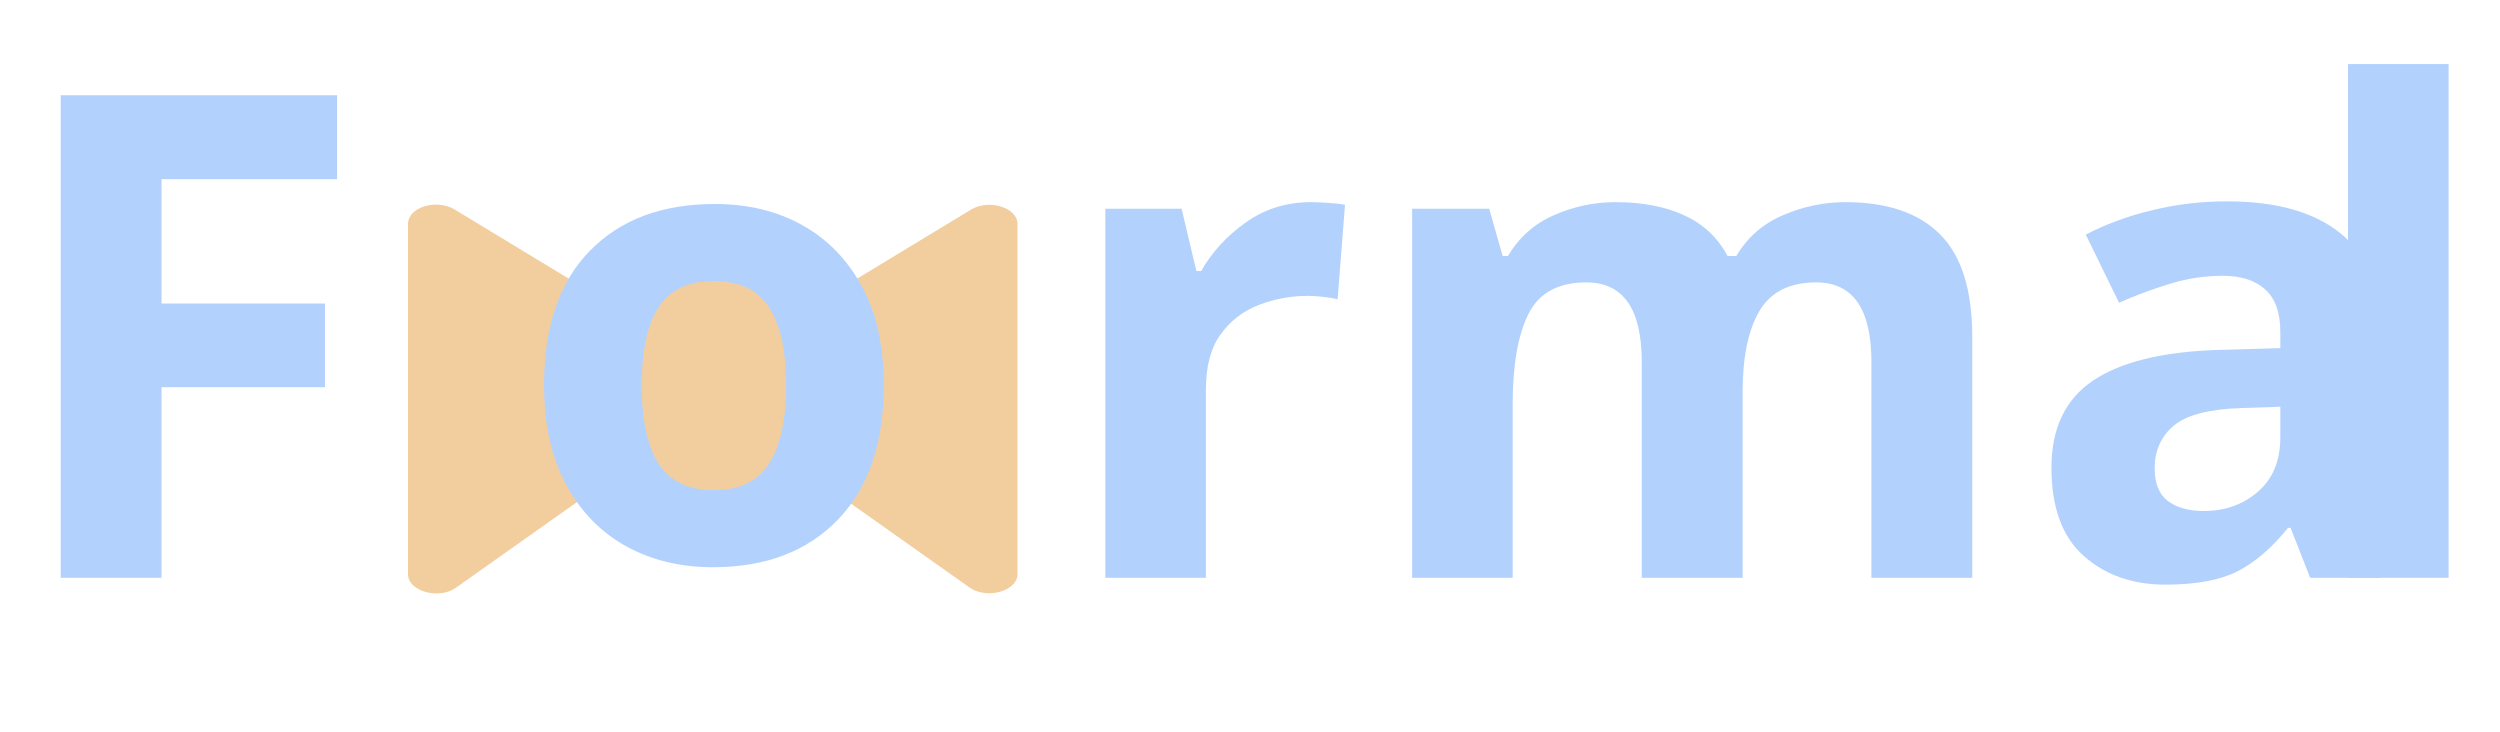
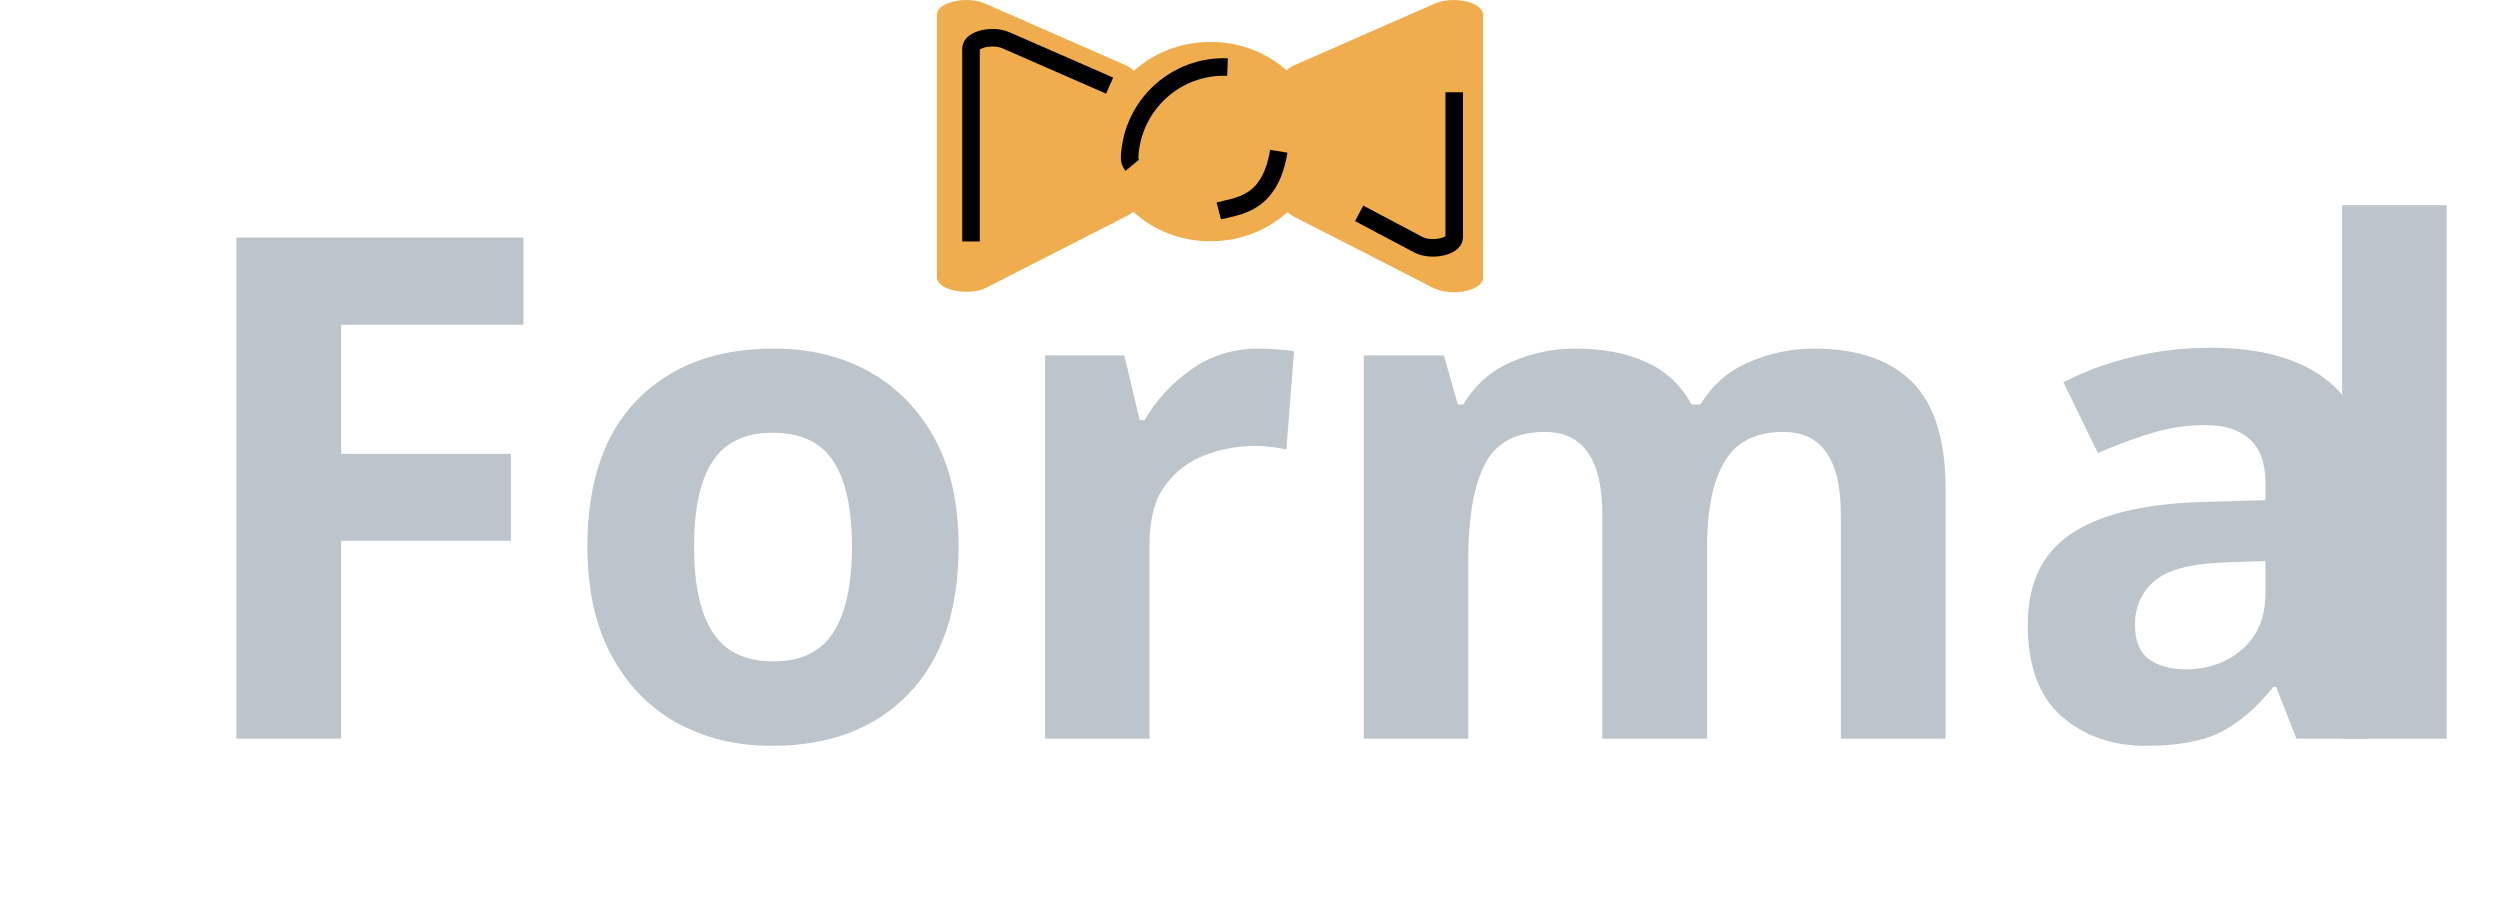
- <svg xmlns="http://www.w3.org/2000/svg" id="Layer_1" data-name="Layer 1" viewBox="0 0 147.98 43.28">
+ <svg xmlns="http://www.w3.org/2000/svg" id="Layer_1" data-name="Layer 1" viewBox="0 0 142.48 51.18">
  <defs>
-     <style>.cls-1,.cls-5{font-size:40px;}.cls-1,.cls-4,.cls-5{fill:#b3d1fd;font-family:Raleway-SemiBold, Raleway;font-weight:700;}.cls-2{letter-spacing:-0.03em;}.cls-3{fill:#f2ce9e;}.cls-4{font-size:38px;}.cls-5{letter-spacing:-0.02em;}</style>
+     <style>.cls-1{font-size:40px;fill:#bcc4cc;font-family:Raleway-SemiBold, Raleway;font-weight:700;}.cls-2{letter-spacing:-0.03em;}.cls-3{letter-spacing:-0.03em;}.cls-4{fill:#f0ad4e;}.cls-5{fill:none;stroke:#000;stroke-miterlimit:10;}</style>
  </defs>
-   <text class="cls-1" transform="translate(41.5 34.2)">
-     <tspan xml:space="preserve">  rma</tspan>
-     <tspan class="cls-2" x="94.36" y="0">l</tspan>
+   <text class="cls-1" transform="translate(0 42.1)">
+     <tspan class="cls-2" x="9.88" y="0">F</tspan>
+     <tspan x="31.68" y="0">orma</tspan>
+     <tspan class="cls-3" x="130.36" y="0">l</tspan>
  </text>
-   <path class="cls-3" d="M39.43,31V41.2A1,1,0,0,1,39,42l-8,5.66c-1,.73-2.85.23-2.85-.79V26.14c0-1,1.69-1.51,2.76-.86l8,4.85A1,1,0,0,1,39.43,31Z" transform="translate(-4 -12.88)" />
-   <path class="cls-3" d="M52.91,41.2V31a1,1,0,0,1,.56-.86l8-4.85c1.07-.65,2.76-.13,2.76.86V46.86c0,1-1.81,1.53-2.85.79l-8-5.66A1,1,0,0,1,52.91,41.2Z" transform="translate(-4 -12.88)" />
-   <ellipse class="cls-3" cx="42.95" cy="22.62" rx="8.05" ry="9.5" />
-   <text class="cls-4" transform="translate(30.5 33.2)">o</text>
-   <text class="cls-5" transform="translate(0 34.2)">F</text>
+   <path class="cls-4" d="M70.76,11.71v7.38c0,.21-.17.42-.47.57l-8,4.09c-1,.53-2.85.17-2.85-.57V8.2c0-.71,1.69-1.09,2.76-.62l8,3.51C70.55,11.25,70.76,11.47,70.76,11.71Z" transform="translate(-6.04 -7.37)" />
+   <path class="cls-4" d="M79.24,19.08V11.71c0-.24.2-.46.56-.62l8-3.51c1.07-.47,2.76-.09,2.76.62v15c0,.74-1.81,1.11-2.85.57l-8-4.09C79.41,19.5,79.24,19.3,79.24,19.08Z" transform="translate(-6.04 -7.37)" />
+   <ellipse class="cls-4" cx="68.99" cy="8.07" rx="6.2" ry="5.68" />
+   <path class="cls-5" d="M61.38,21.13v-11c0-.52,1.24-.8,2-.46l5.9,2.58" transform="translate(-6.04 -7.37)" />
+   <path class="cls-5" d="M70.57,16.79a.66.66,0,0,1-.15-.47A5.38,5.38,0,0,1,76,11.19" transform="translate(-6.04 -7.37)" />
+   <path class="cls-5" d="M75.5,19.39c1.1-.29,2.92-.34,3.42-3.4" transform="translate(-6.04 -7.37)" />
+   <path class="cls-4" d="M76.36,11.63c2.85,0-4.33,6.78-5.45,5.6" transform="translate(-6.04 -7.37)" />
+   <path class="cls-5" d="M88.92,12.63v8.26c0,.52-1.24.8-2,.45l-3.42-1.81" transform="translate(-6.04 -7.37)" />
</svg>
